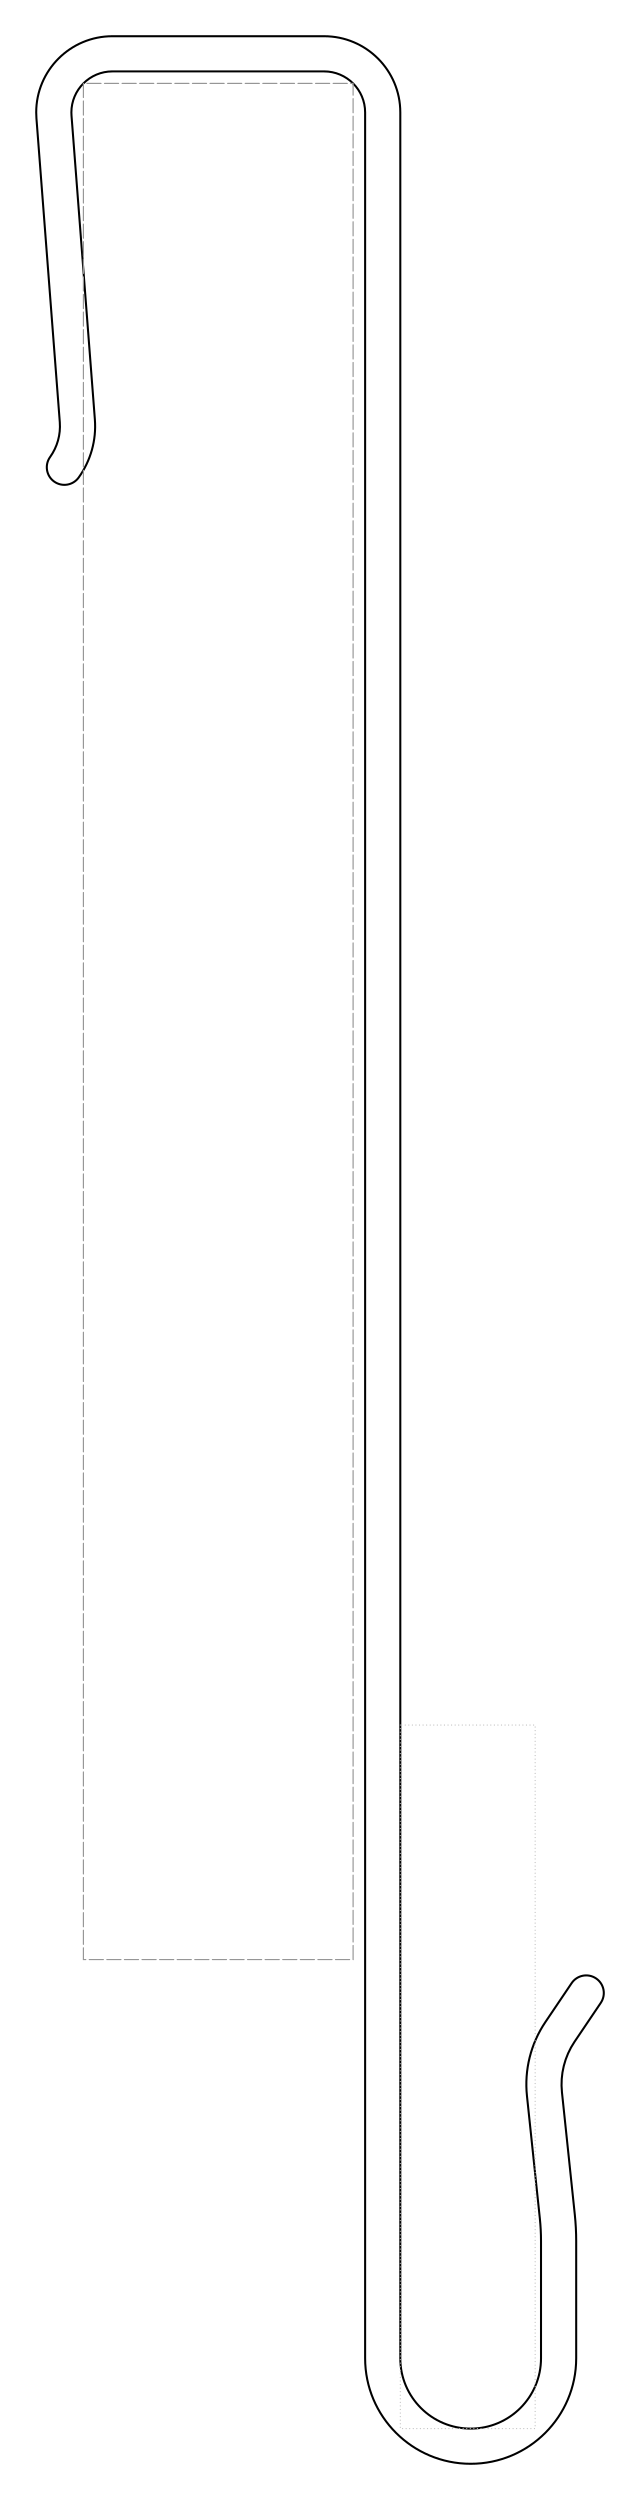
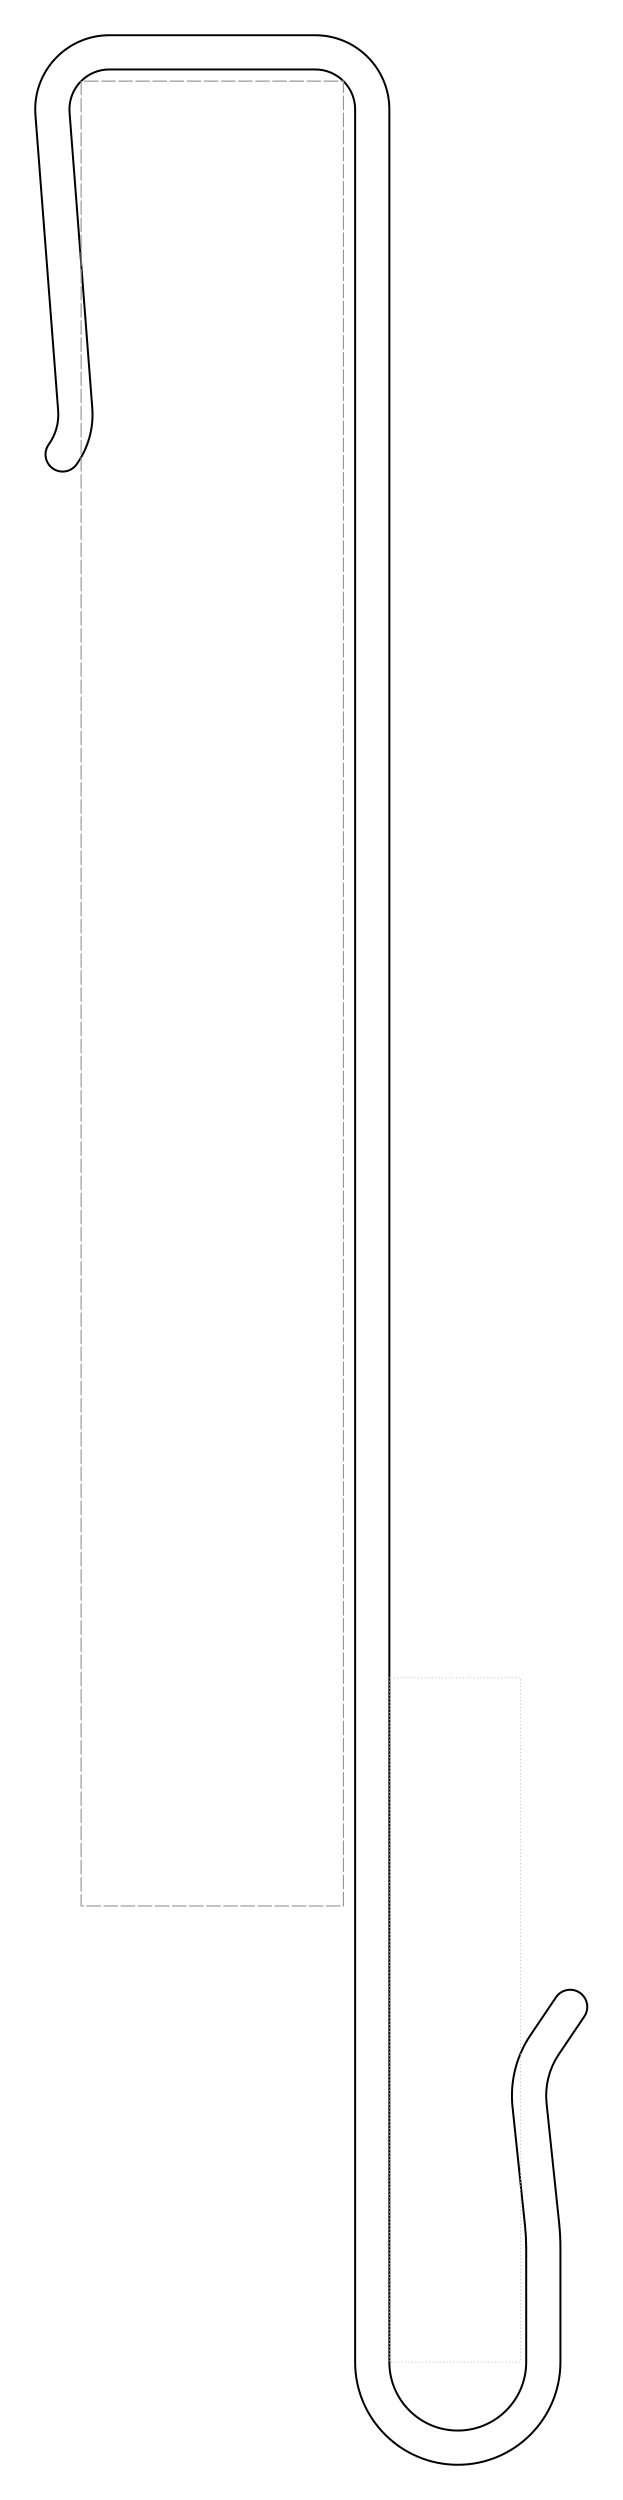
- <svg xmlns="http://www.w3.org/2000/svg" width="109.159mm" height="426.4mm" viewBox="-30.113 -7.113 54.58 213.2" version="1.1">
+ <svg xmlns="http://www.w3.org/2000/svg" width="109.159mm" height="438.4mm" viewBox="-30.113 -7.113 54.58 219.2" version="1.1">
  <g transform="scale(1,-1)" stroke-linecap="round">
    <g fill="none" stroke="rgb(0,0,0)" stroke-width="0.175">
-       <path d="M 21.123,-163.689 A 1.5,1.5 -124 0,1 18.636,-162.011 L 16.399,-165.327 A 9.5,9.5 -174 0,1 14.827,-171.633 L 15.924,-182.066 A 18.5,18.5 0.0 0,0 16.025,-184.0 L 16.025,-194.0 A 6.0,6.0 180.0 0,0 4.025,-194.0 L 4.025,-2.475 A 6.5,6.5 90.0 0,1 -2.475,4.025 L -20.525,4.025 A 6.5,6.5 -180.0 0,1 -27.025,-2.475 A 6.5,6.5 -175.604 0,1 -27.006,-2.973 L -25.013,-28.897 A 4.5,4.5 -35.604 0,0 -25.841,-31.861 A 1.5,1.5 54.396 0,1 -23.402,-33.608 A 7.5,7.5 -35.604 0,1 -22.022,-28.667 L -24.015,-2.743 A 3.5,3.5 -175.604 0,0 -24.025,-2.475 A 3.5,3.5 -180.0 0,0 -20.525,1.025 L -2.475,1.025 A 3.5,3.5 90.0 0,0 1.025,-2.475 L 1.025,-194.0 A 9.0,9.0 180.0 0,1 19.025,-194.0 L 19.025,-184.0 A 21.5,21.5 0.0 0,1 18.907,-181.753 L 17.811,-171.319 A 6.5,6.5 -174 0,0 18.886,-167.005 L 21.123,-163.689" />
+       <path d="M 21.123,-169.689 A 1.5,1.5 -124 0,1 18.636,-168.011 L 16.399,-171.327 A 9.5,9.5 -174 0,1 14.827,-177.633 L 15.924,-188.066 A 18.5,18.5 0.0 0,0 16.025,-190.0 L 16.025,-200.0 A 6.0,6.0 180.0 0,0 4.025,-200.0 L 4.025,-2.475 A 6.5,6.5 90.0 0,1 -2.475,4.025 L -20.525,4.025 A 6.5,6.5 -180.0 0,1 -27.025,-2.475 A 6.5,6.5 -175.604 0,1 -27.006,-2.973 L -25.013,-28.897 A 4.5,4.5 -35.604 0,0 -25.841,-31.861 A 1.5,1.5 54.396 0,1 -23.402,-33.608 A 7.5,7.5 -35.604 0,1 -22.022,-28.667 L -24.015,-2.743 A 3.5,3.5 -175.604 0,0 -24.025,-2.475 A 3.5,3.5 -180.0 0,0 -20.525,1.025 L -2.475,1.025 A 3.5,3.5 90.0 0,0 1.025,-2.475 L 1.025,-200.0 A 9.0,9.0 180.0 0,1 19.025,-200.0 L 19.025,-190.0 A 21.5,21.5 0.0 0,1 18.907,-187.753 L 17.811,-177.319 A 6.5,6.5 -174 0,0 18.886,-173.005 L 21.123,-169.689" />
    </g>
    <g fill="none" stroke="rgb(150,150,150)" stroke-width="0.1" id="rail" stroke-dasharray="1.2 0.3">
      <path d="M -23.0,0.0 L -23.0,-160.0 L 0.0,-160.0 L 0.0,0.0 L -23.0,0.0" />
    </g>
    <g fill="none" stroke="rgb(190,190,190)" stroke-width="0.1" id="device" stroke-dasharray="0.003 0.301">
      <path d="M 4.025,-140.0 L 4.025,-200.0 L 15.525,-200.0 L 15.525,-140.0 L 4.025,-140.0" />
    </g>
  </g>
</svg>
